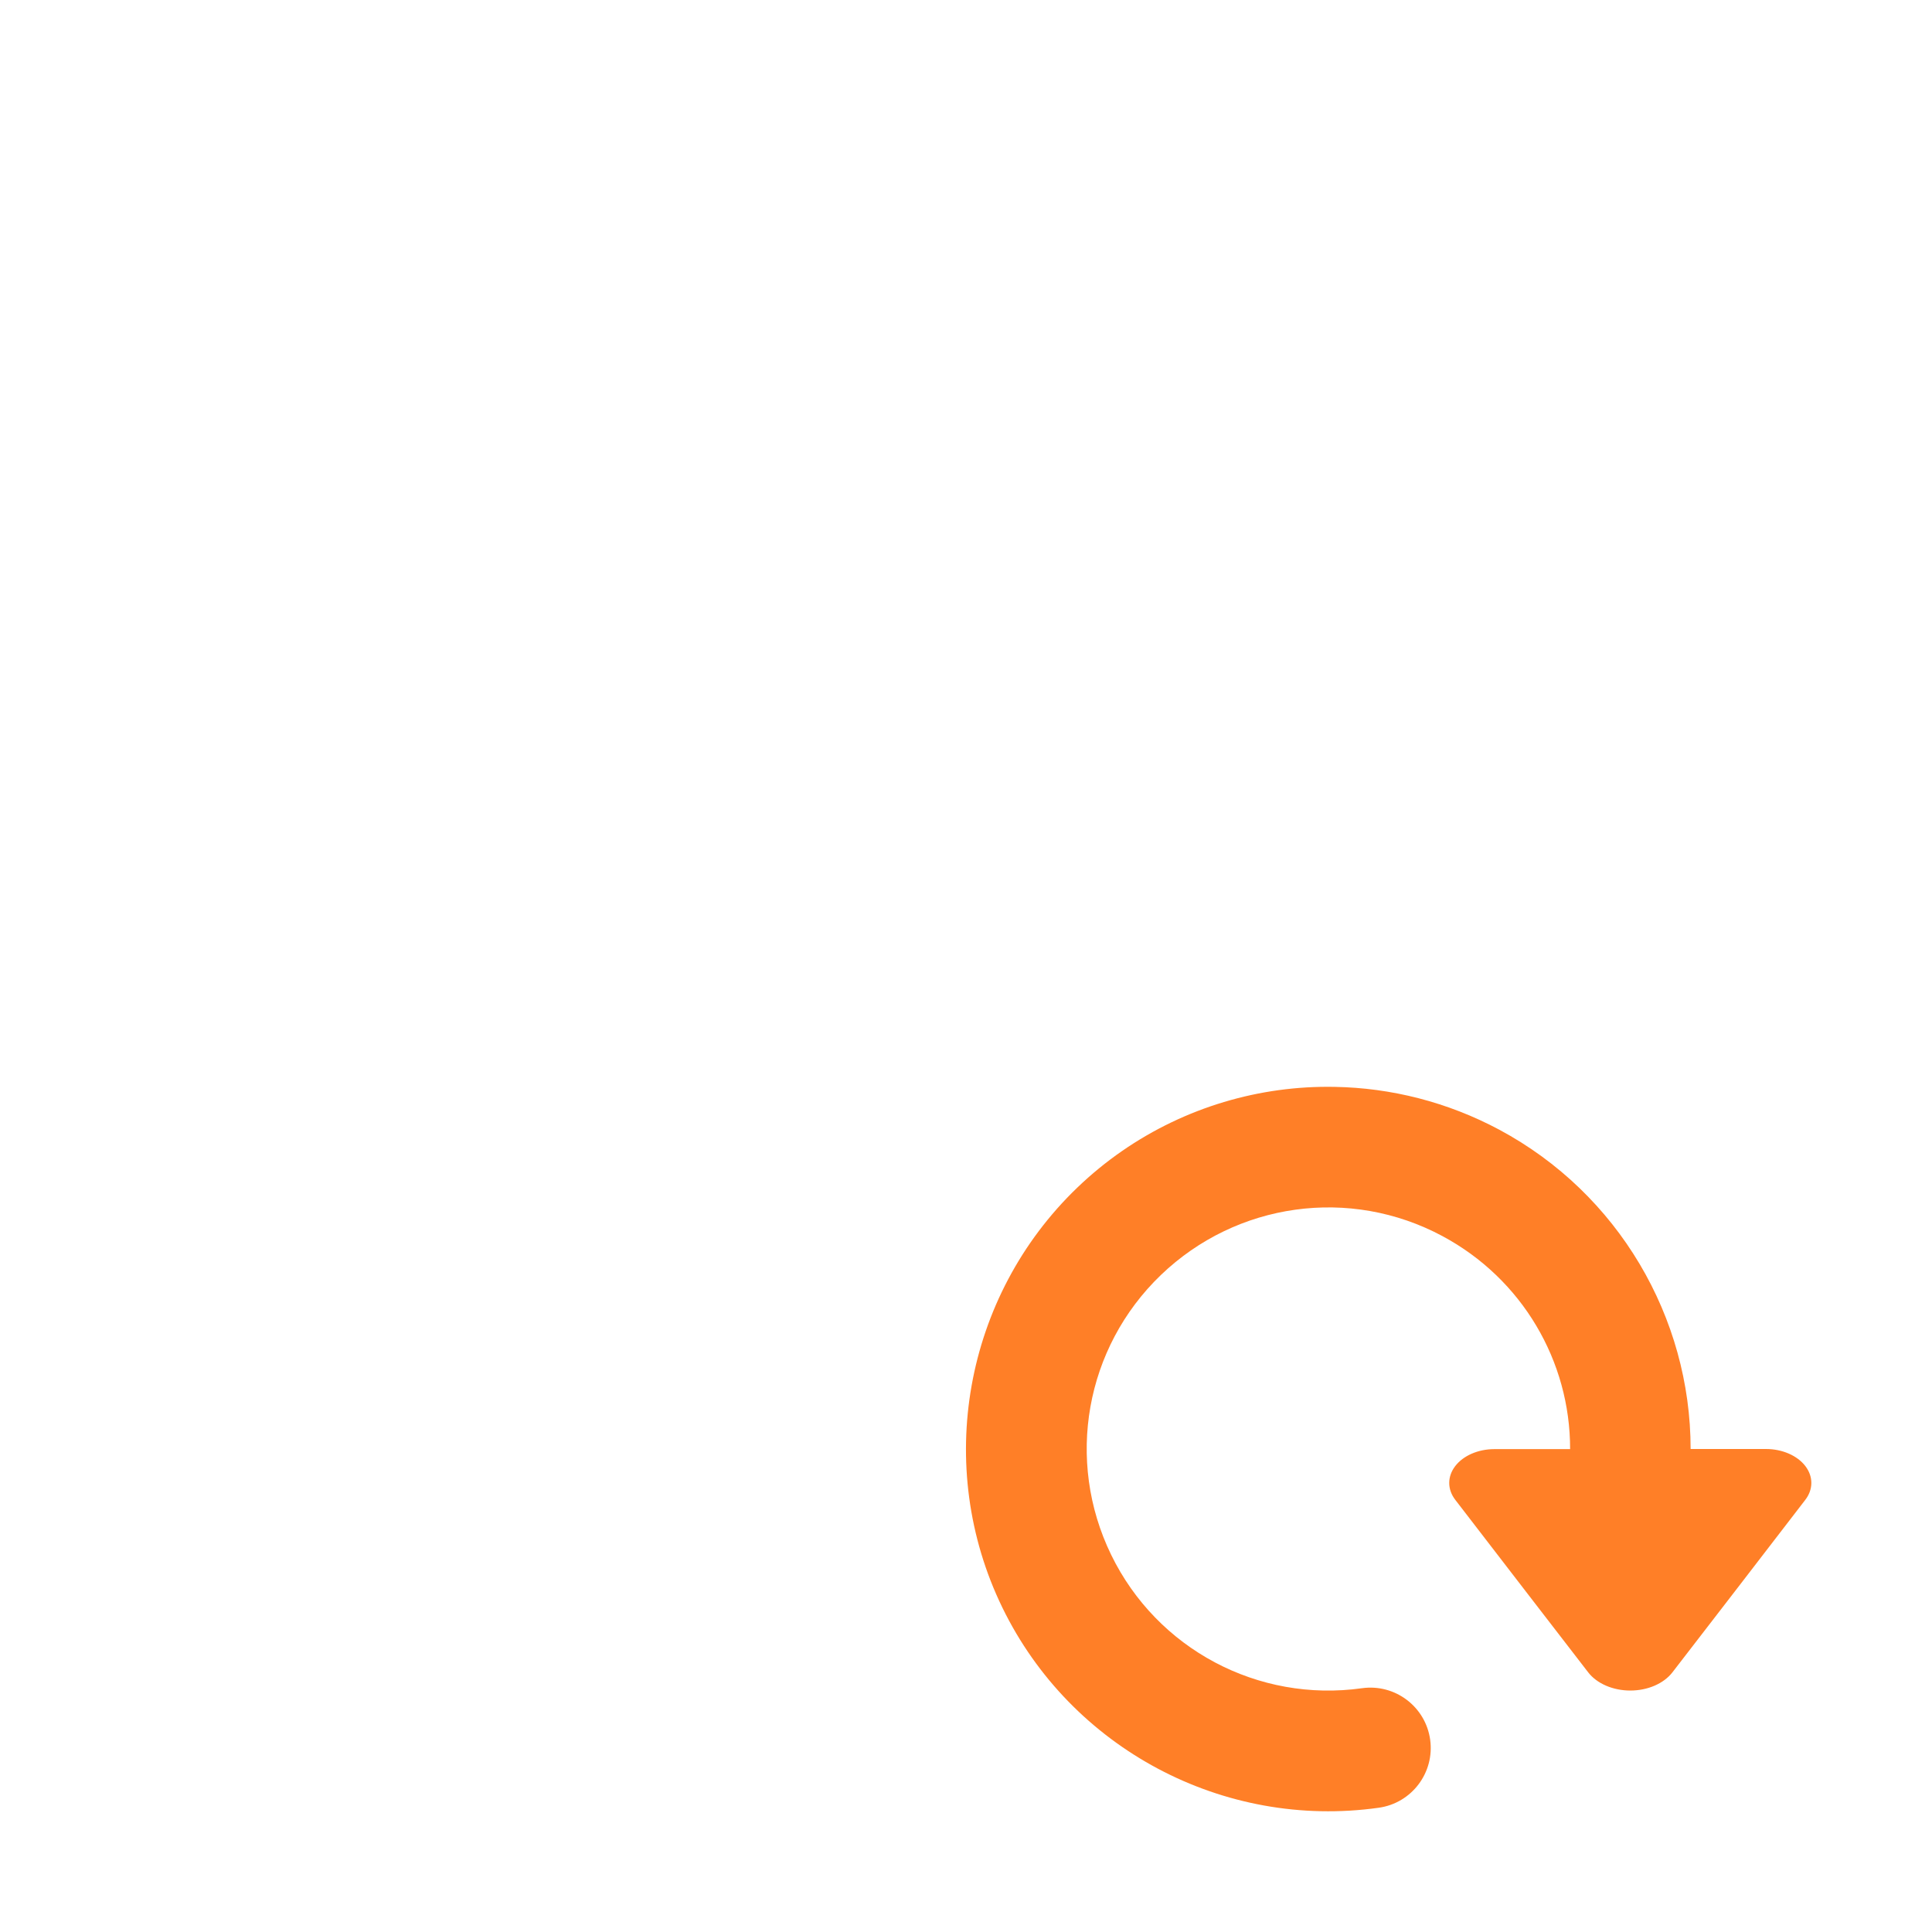
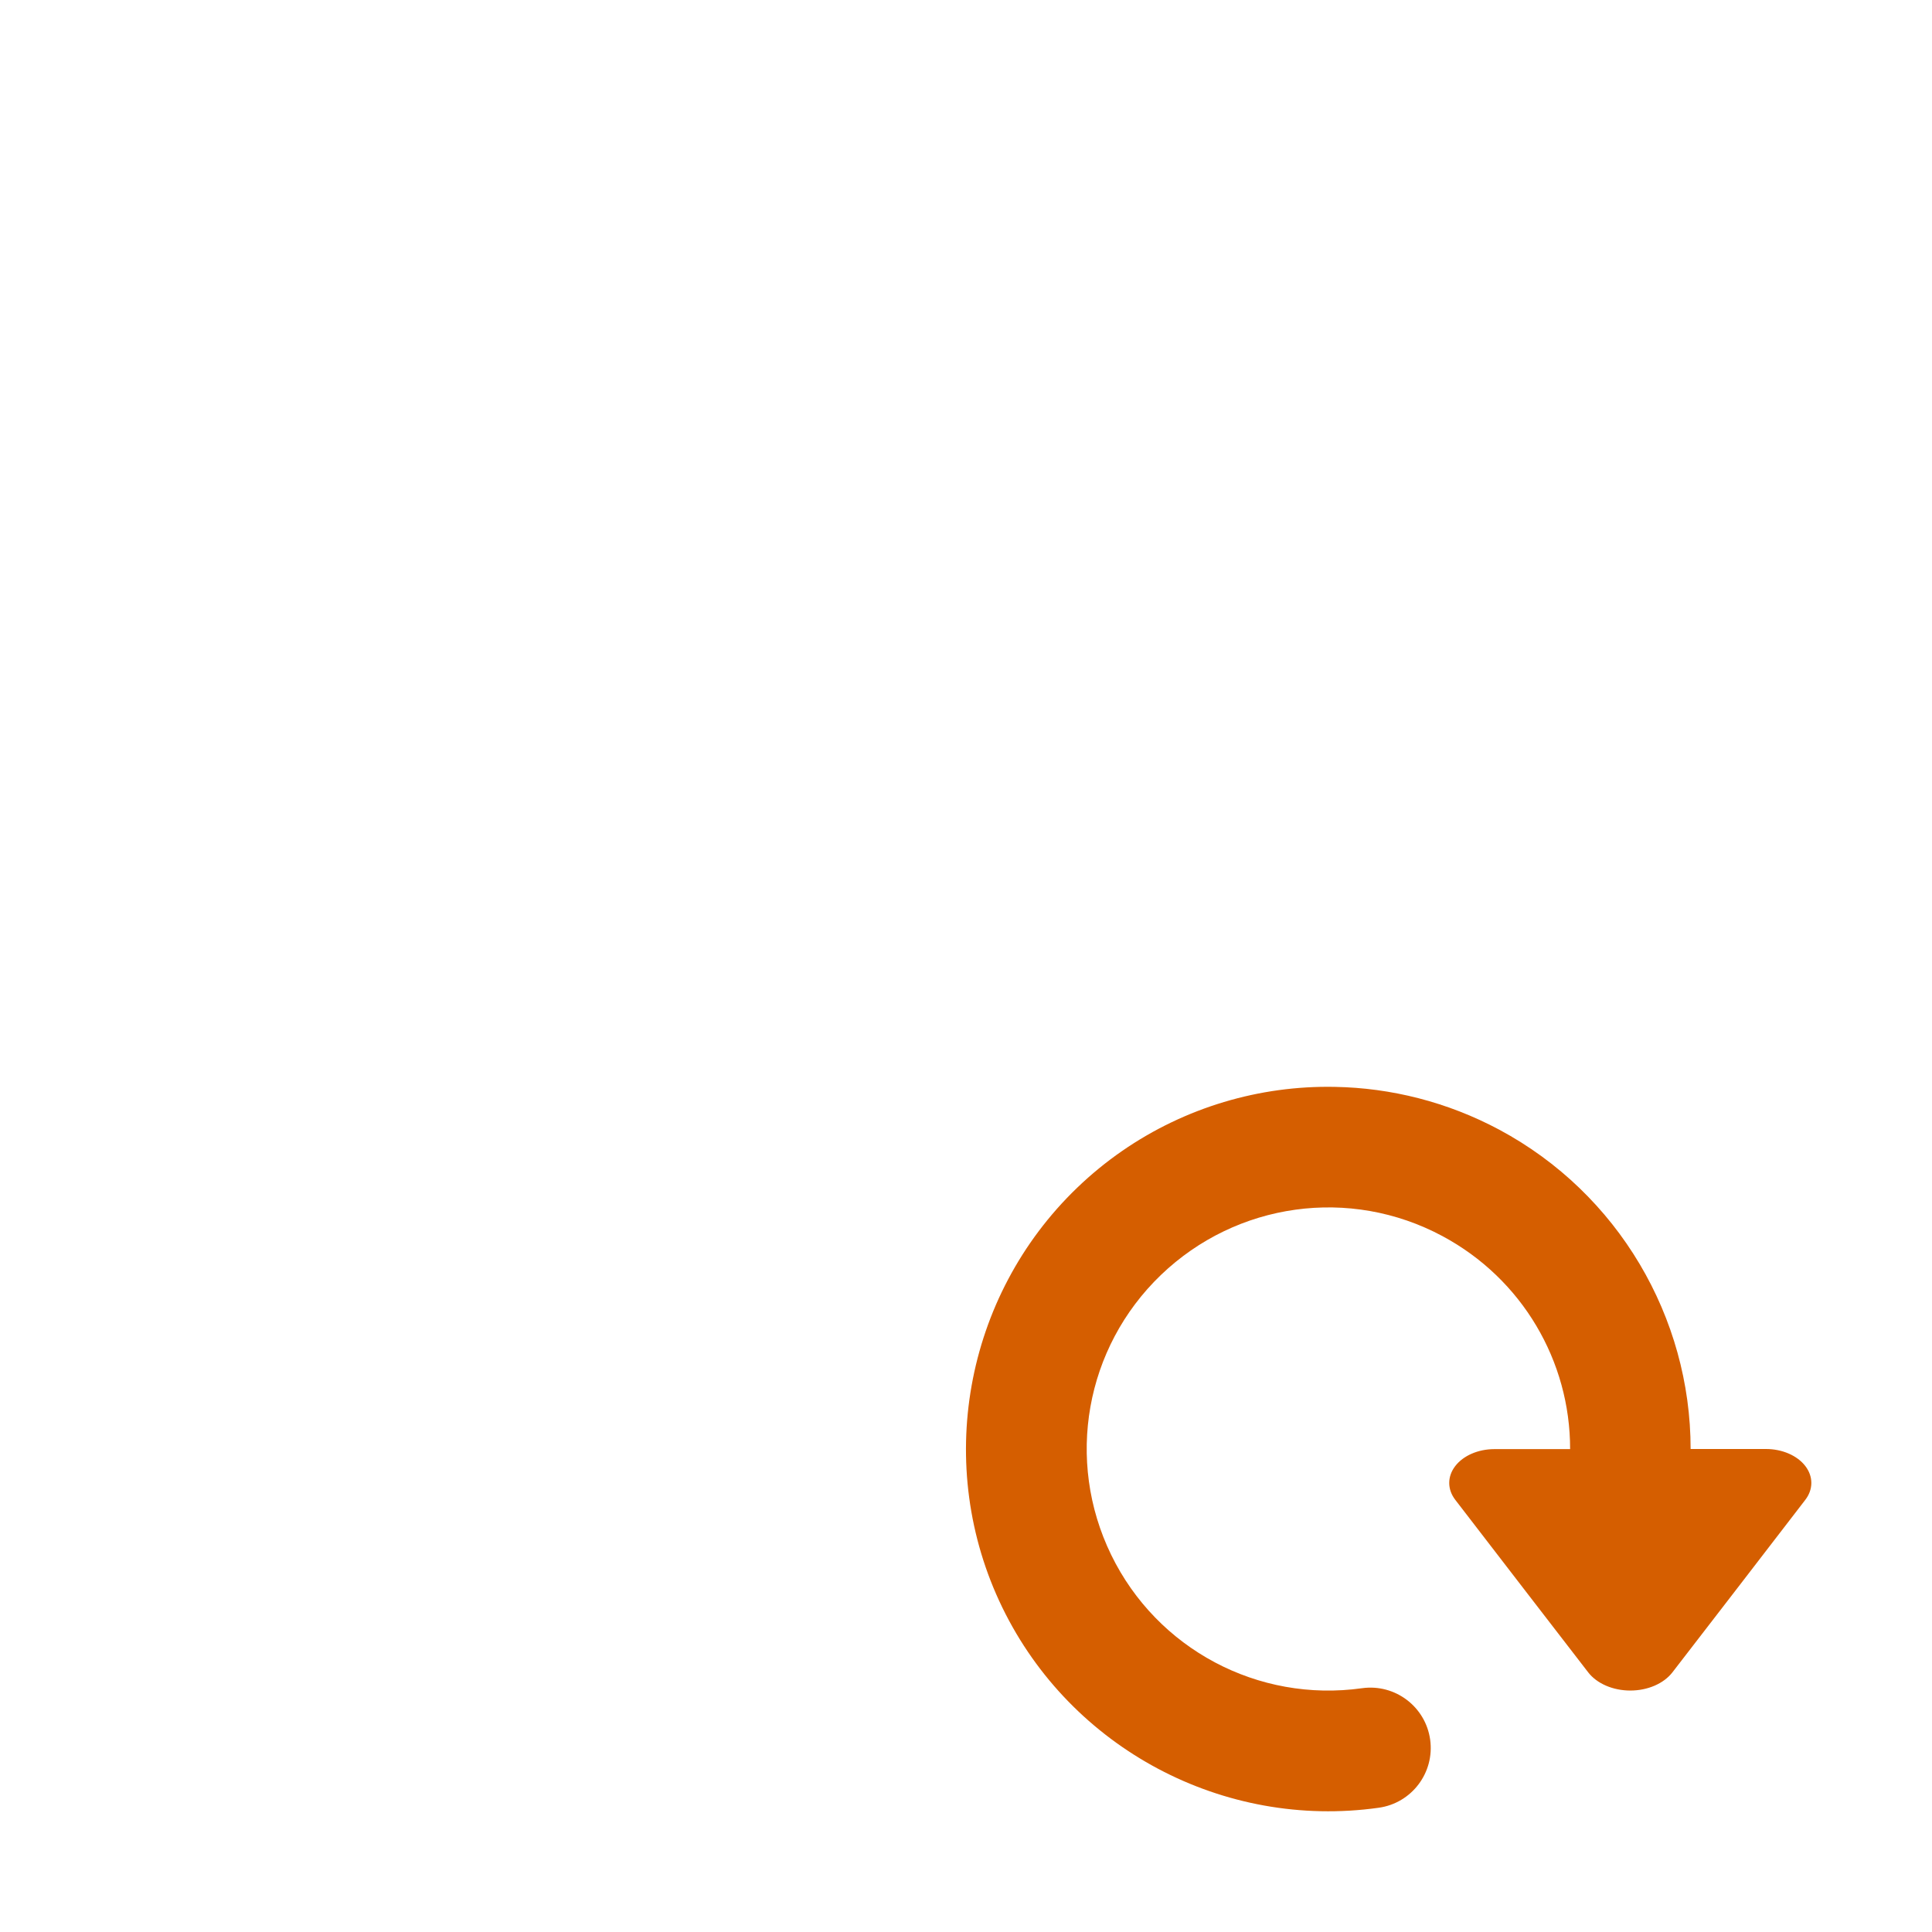
<svg xmlns="http://www.w3.org/2000/svg" xmlns:ns1="http://sodipodi.sourceforge.net/DTD/sodipodi-0.0.dtd" width="16" height="16" viewBox="0 0 16 16" version="1.1" id="svg-dual-tone-template">
  <defs id="defs-tones">
    </defs>
  <ns1:namedview id="namedview-template" pagecolor="#ffffff" bordercolor="#0c0005" showgrid="true">
    <ns1:guide id="guide-left" position="1,8" orientation="1,0" />
    <ns1:guide id="guide-right" position="15,8" orientation="1,0" />
    <ns1:guide id="guide-top" position="8,15" orientation="0,1" />
    <ns1:guide id="guide-bottom" position="8,1" orientation="0,1" />
  </ns1:namedview>
  <g id="layer-icon" style="fill:none;stroke:#a8a8a8;stroke-width:1;stroke-linecap:round;stroke-linejoin:round">
-     <path id="path4" style="baseline-shift:baseline;display:inline;overflow:visible;opacity:1;vector-effect:none;fill:#ff7f27;stroke:none;paint-order:stroke fill markers;enable-background:accumulate;stop-color:#000000;stop-opacity:1" d="m 11.053,9.001 c -0.155,-0.003 -0.309,0.006 -0.463,0.027 C 9.977,9.112 9.389,9.386 8.921,9.836 7.984,10.737 7.733,12.145 8.301,13.313 c 0.568,1.168 1.831,1.839 3.117,1.658 a 0.5,0.5 0 0 0 0.426,-0.564 0.5,0.5 0 0 0 -0.564,-0.426 C 10.419,14.102 9.582,13.657 9.202,12.876 8.822,12.094 8.987,11.162 9.614,10.559 10.241,9.957 11.18,9.826 11.946,10.237 c 0.66,0.354 1.058,1.035 1.057,1.764 h -0.629 a 0.374,0.28 0 0 0 -0.322,0.42 l 0.562,0.73 0.539,0.699 a 0.403,0.302 0 0 0 0.697,0 l 0.539,-0.699 0.561,-0.729 a 0.376,0.281 0 0 0 -0.324,-0.422 h -0.615 -0.01 C 14.001,10.91 13.402,9.884 12.417,9.356 11.987,9.126 11.519,9.009 11.053,9.001 Z" />
+     <path id="path4" style="baseline-shift:baseline;display:inline;overflow:visible;opacity:1;vector-effect:none;fill:#d55e00;stroke:none;paint-order:stroke fill markers;enable-background:accumulate;stop-color:#000000;stop-opacity:1;fill-opacity:1" d="m 11.053,9.001 c -0.155,-0.003 -0.309,0.006 -0.463,0.027 C 9.977,9.112 9.389,9.386 8.921,9.836 7.984,10.737 7.733,12.145 8.301,13.313 c 0.568,1.168 1.831,1.839 3.117,1.658 a 0.5,0.5 0 0 0 0.426,-0.564 0.5,0.5 0 0 0 -0.564,-0.426 C 10.419,14.102 9.582,13.657 9.202,12.876 8.822,12.094 8.987,11.162 9.614,10.559 10.241,9.957 11.18,9.826 11.946,10.237 c 0.66,0.354 1.058,1.035 1.057,1.764 h -0.629 a 0.374,0.28 0 0 0 -0.322,0.42 l 0.562,0.73 0.539,0.699 a 0.403,0.302 0 0 0 0.697,0 l 0.539,-0.699 0.561,-0.729 a 0.376,0.281 0 0 0 -0.324,-0.422 h -0.615 -0.01 C 14.001,10.91 13.402,9.884 12.417,9.356 11.987,9.126 11.519,9.009 11.053,9.001 Z" />
  </g>
</svg>
